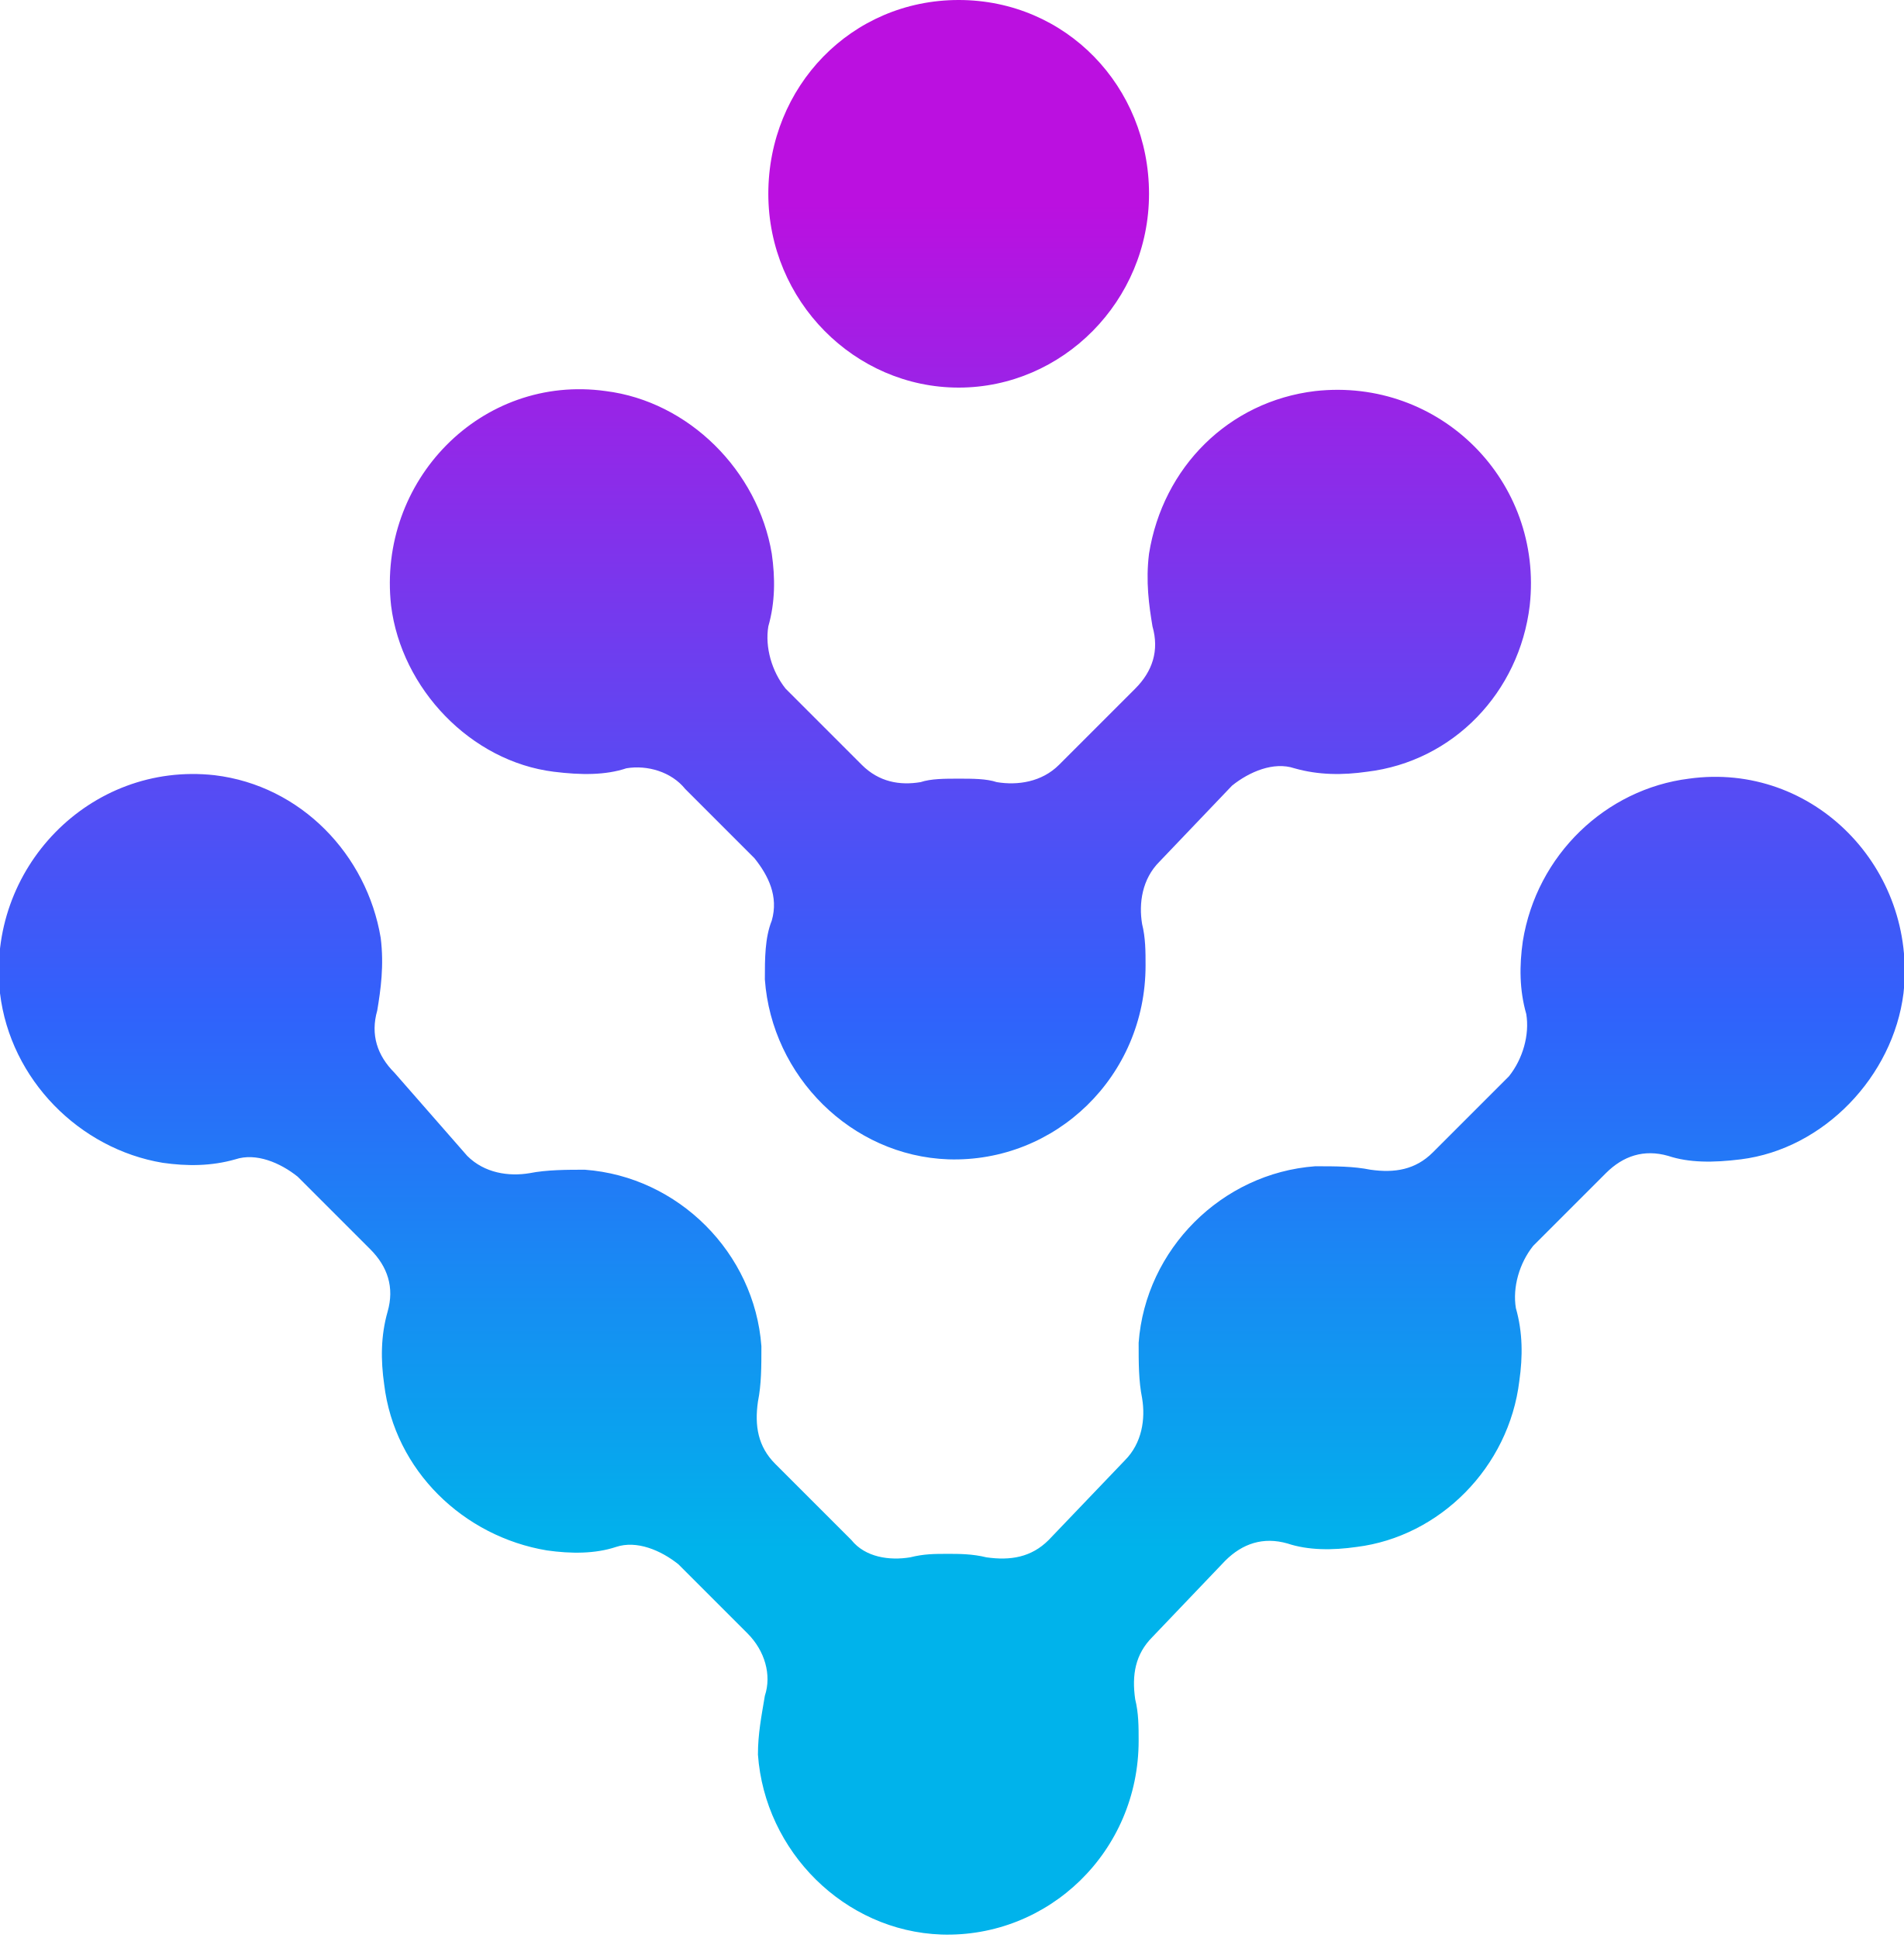
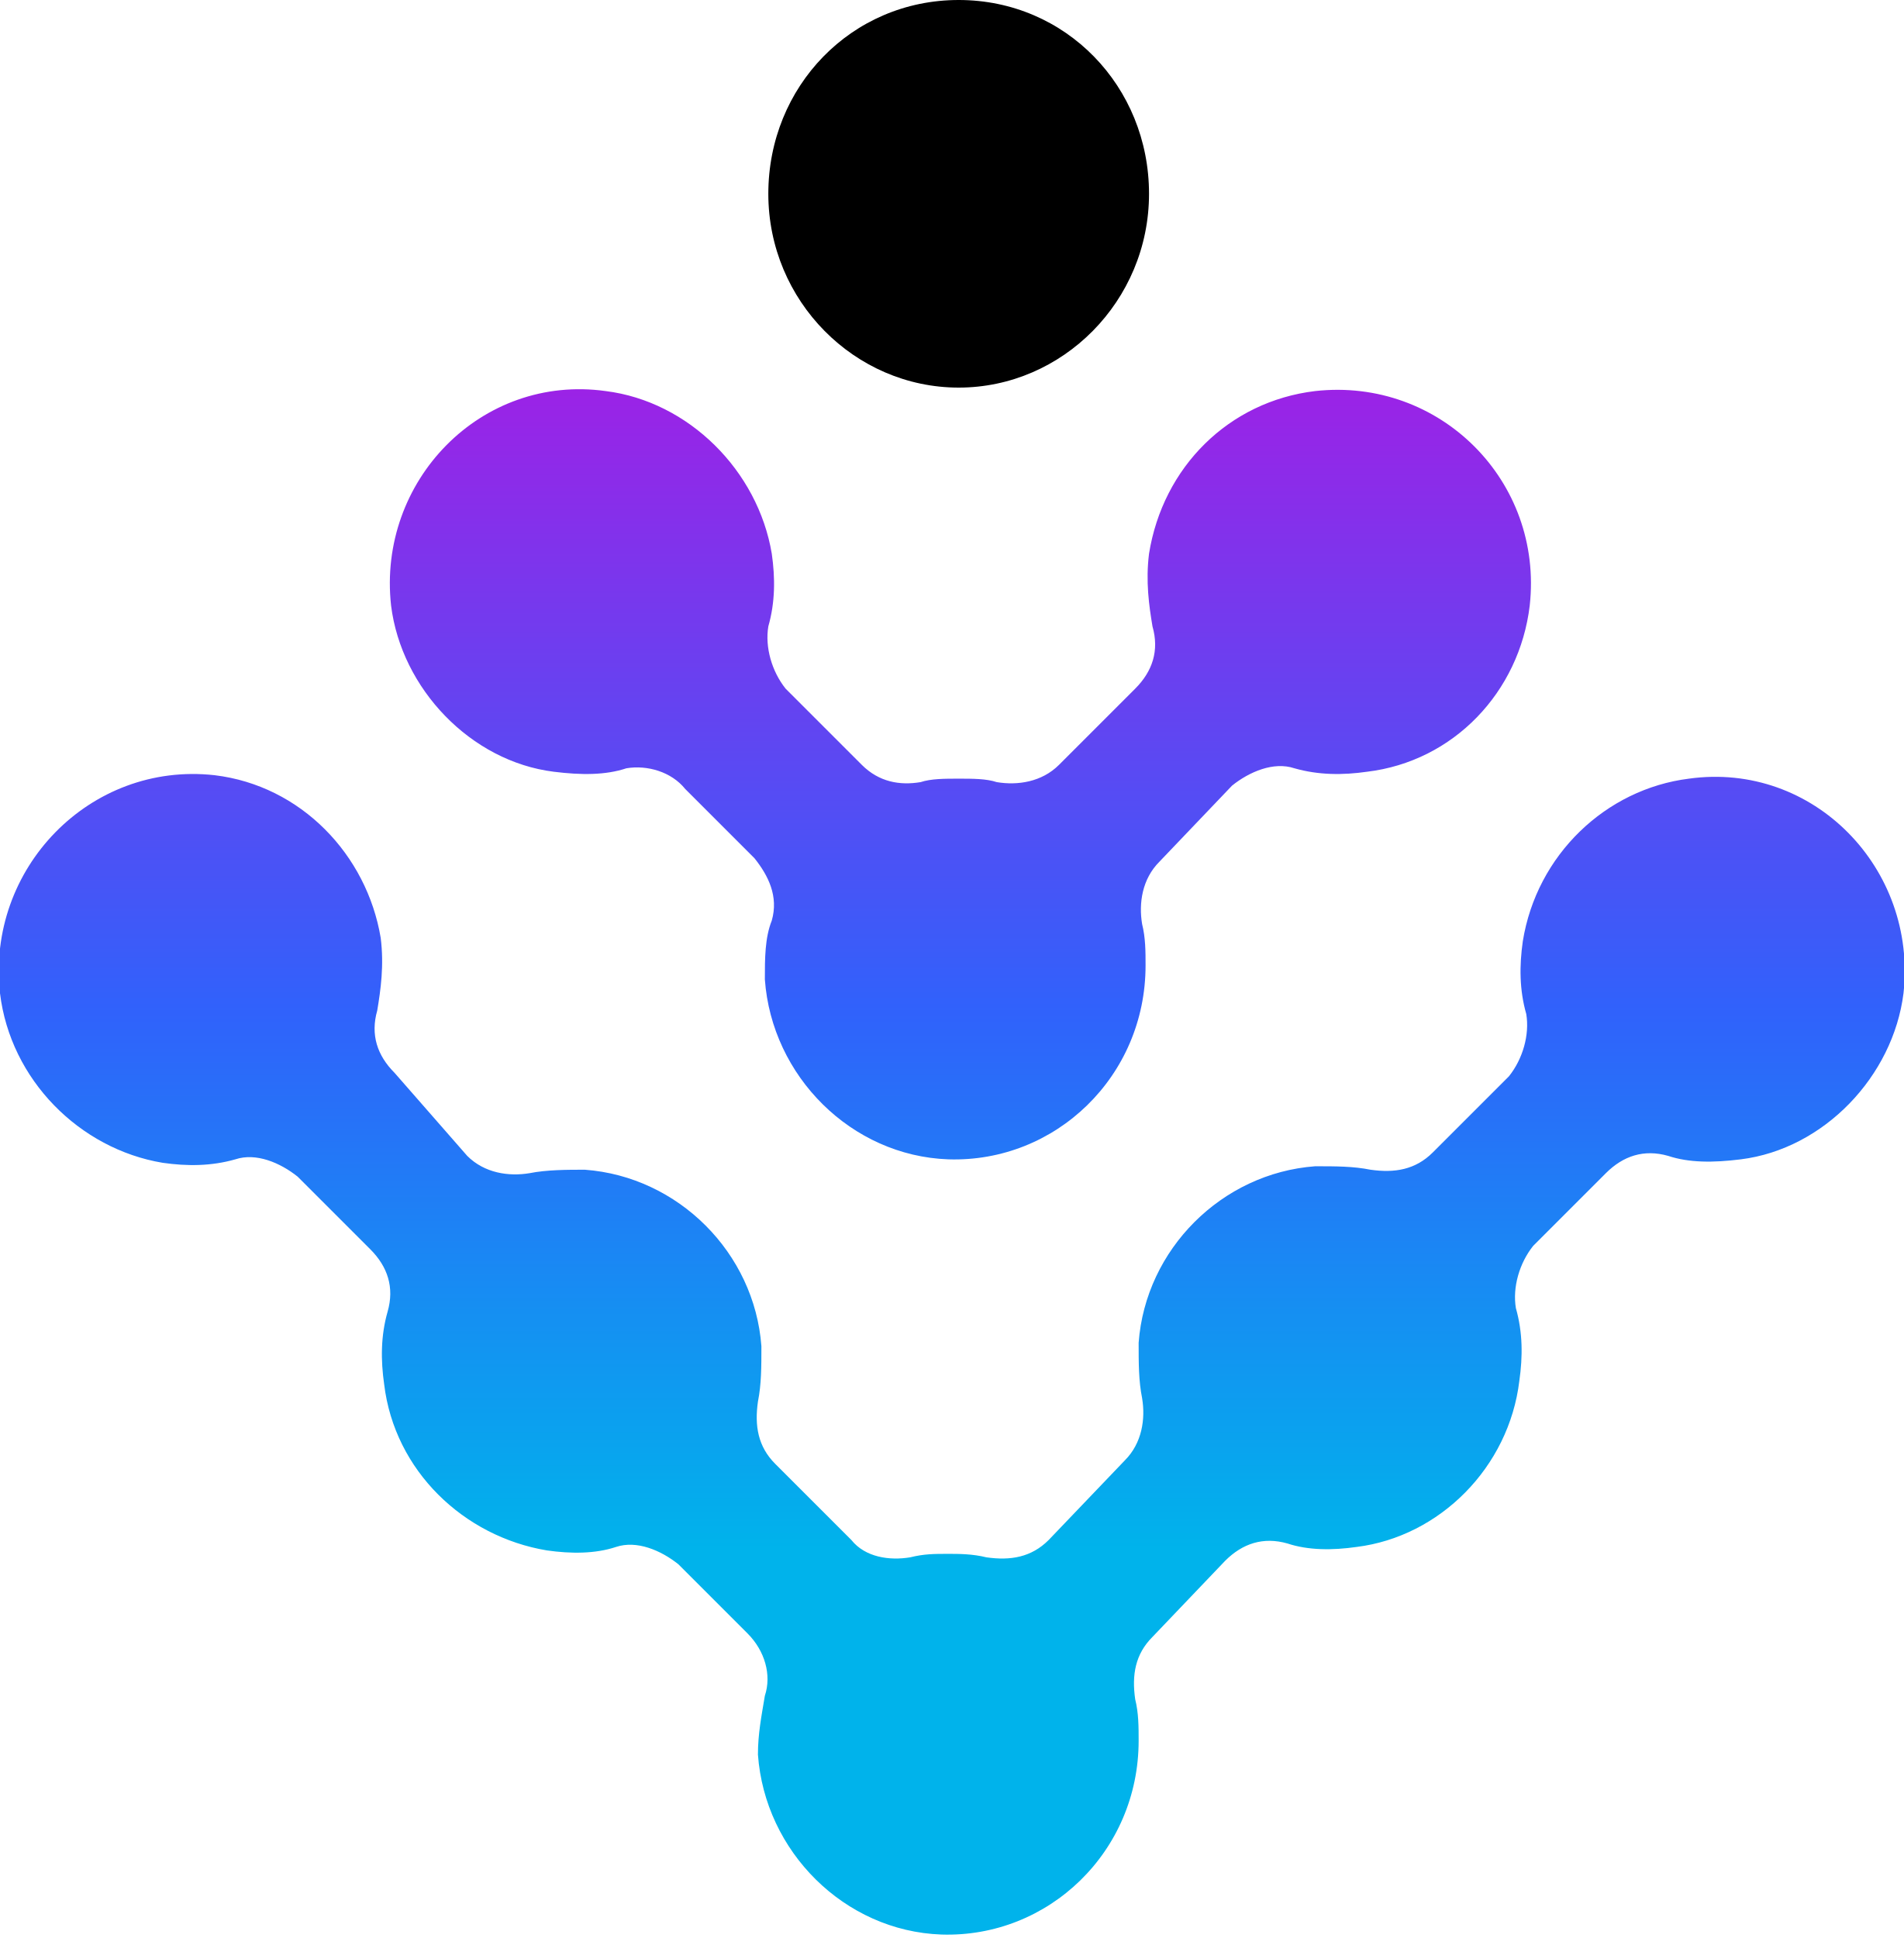
<svg xmlns="http://www.w3.org/2000/svg" version="1.1" id="Layer_1" x="0px" y="0px" viewBox="0 0 55 56" style="enable-background:new 0 0 55 56;" xml:space="preserve">
  <style type="text/css">
	.st0{fill:url(#SVGID_1_);}
	.st1{fill:url(#SVGID_00000170242926426081469710000000156858033915730344_);}
	.st2{fill:url(#SVGID_00000014610727937621972430000005557078575489923469_);}
</style>
  <linearGradient id="SVGID_1_" gradientUnits="userSpaceOnUse" x1="27.688" y1="-2.174" x2="27.688" y2="50.002" gradientTransform="matrix(1 0 0 -1 0 55.89)">
    <stop offset="0.255" style="stop-color:#00B3EB" />
    <stop offset="0.552" style="stop-color:#3062FB" />
    <stop offset="1" style="stop-color:#BB10E0" />
  </linearGradient>
-   <path class="st0" d="M33.2,5.6c0,3.1-2.5,5.6-5.5,5.6c-3,0-5.5-2.5-5.5-5.6S24.6,0,27.7,0S33.2,2.5,33.2,5.6L33.2,5.6z" />
+   <path className="st0" d="M33.2,5.6c0,3.1-2.5,5.6-5.5,5.6c-3,0-5.5-2.5-5.5-5.6S24.6,0,27.7,0S33.2,2.5,33.2,5.6L33.2,5.6z" />
  <linearGradient id="SVGID_00000017510292610409505390000016190568682077960345_" gradientUnits="userSpaceOnUse" x1="27.5" y1="-2.174" x2="27.5" y2="50.002" gradientTransform="matrix(1 0 0 -1 0 55.89)">
    <stop offset="0.255" style="stop-color:#00B3EB" />
    <stop offset="0.552" style="stop-color:#3062FB" />
    <stop offset="1" style="stop-color:#BB10E0" />
  </linearGradient>
  <path style="fill:url(#SVGID_00000017510292610409505390000016190568682077960345_);" d="M4.7,33.6c0.7,0.1,1.4,0.1,2.1-0.1  c0.6-0.2,1.3,0.1,1.8,0.5l2.1,2.1c0.5,0.5,0.7,1.1,0.5,1.8C11,38.6,11,39.3,11.1,40c0.3,2.5,2.3,4.4,4.7,4.8c0.7,0.1,1.4,0.1,2-0.1  c0.6-0.2,1.3,0.1,1.8,0.5l2,2c0.5,0.5,0.7,1.2,0.5,1.8c-0.1,0.6-0.2,1.1-0.2,1.7c0.2,2.8,2.5,5.1,5.3,5.2c3.1,0.1,5.7-2.4,5.7-5.6  c0-0.4,0-0.8-0.1-1.2c-0.1-0.7,0-1.3,0.5-1.8l2.1-2.2c0.5-0.5,1.1-0.7,1.8-0.5c0.6,0.2,1.3,0.2,2,0.1c2.4-0.3,4.4-2.3,4.7-4.8  c0.1-0.7,0.1-1.4-0.1-2.1c-0.1-0.6,0.1-1.3,0.5-1.8l2.1-2.1c0.5-0.5,1.1-0.7,1.8-0.5c0.6,0.2,1.3,0.2,2.1,0.1  c2.4-0.3,4.4-2.4,4.7-4.8c0.4-3.6-2.6-6.7-6.2-6.2c-2.4,0.3-4.4,2.2-4.8,4.7c-0.1,0.7-0.1,1.4,0.1,2.1c0.1,0.6-0.1,1.3-0.5,1.8  l-2.2,2.2c-0.5,0.5-1.1,0.6-1.8,0.5c-0.5-0.1-1-0.1-1.6-0.1c-2.7,0.2-4.9,2.4-5.1,5.1c0,0.6,0,1.1,0.1,1.6c0.1,0.6,0,1.3-0.5,1.8  l-2.2,2.3c-0.5,0.5-1.1,0.6-1.8,0.5c-0.4-0.1-0.8-0.1-1.1-0.1c-0.4,0-0.7,0-1.1,0.1c-0.6,0.1-1.3,0-1.7-0.5l-2.2-2.2  c-0.5-0.5-0.6-1.1-0.5-1.8c0.1-0.5,0.1-1,0.1-1.6c-0.2-2.7-2.4-4.9-5.1-5.1c-0.5,0-1.1,0-1.6,0.1c-0.6,0.1-1.3,0-1.8-0.5L11.4,31  c-0.5-0.5-0.7-1.1-0.5-1.8c0.1-0.6,0.2-1.3,0.1-2.1c-0.4-2.4-2.3-4.4-4.8-4.7C2.6,22-0.4,25.1,0,28.7C0.3,31.2,2.3,33.2,4.7,33.6  L4.7,33.6z" />
  <linearGradient id="SVGID_00000042694465294074552940000010971679044970482095_" gradientUnits="userSpaceOnUse" x1="27.754" y1="-2.174" x2="27.754" y2="50.002" gradientTransform="matrix(1 0 0 -1 0 55.89)">
    <stop offset="0.255" style="stop-color:#00B3EB" />
    <stop offset="0.552" style="stop-color:#3062FB" />
    <stop offset="1" style="stop-color:#BB10E0" />
  </linearGradient>
  <path style="fill:url(#SVGID_00000042694465294074552940000010971679044970482095_);" d="M18.1,22.2c-0.6,0.2-1.3,0.2-2.1,0.1h0  c-2.4-0.3-4.4-2.4-4.7-4.8c-0.4-3.6,2.6-6.7,6.2-6.2c2.4,0.3,4.4,2.3,4.8,4.7c0.1,0.7,0.1,1.4-0.1,2.1c-0.1,0.6,0.1,1.3,0.5,1.8  l2.2,2.2c0.5,0.5,1.1,0.6,1.7,0.5c0.3-0.1,0.7-0.1,1.1-0.1c0.4,0,0.8,0,1.1,0.1c0.6,0.1,1.3,0,1.8-0.5l2.2-2.2  c0.5-0.5,0.7-1.1,0.5-1.8c-0.1-0.6-0.2-1.3-0.1-2.1c0.4-2.5,2.3-4.4,4.8-4.7c3.6-0.4,6.6,2.6,6.2,6.2c-0.3,2.5-2.2,4.5-4.7,4.8  c-0.7,0.1-1.4,0.1-2.1-0.1c-0.6-0.2-1.3,0.1-1.8,0.5l-2.1,2.2c-0.5,0.5-0.6,1.2-0.5,1.8c0.1,0.4,0.1,0.8,0.1,1.2  c0,3.2-2.6,5.7-5.7,5.6c-2.8-0.1-5.1-2.4-5.3-5.2c0-0.6,0-1.2,0.2-1.7c0.2-0.7-0.1-1.3-0.5-1.8l-2-2C19.4,22.3,18.7,22.1,18.1,22.2z  " />
</svg>
